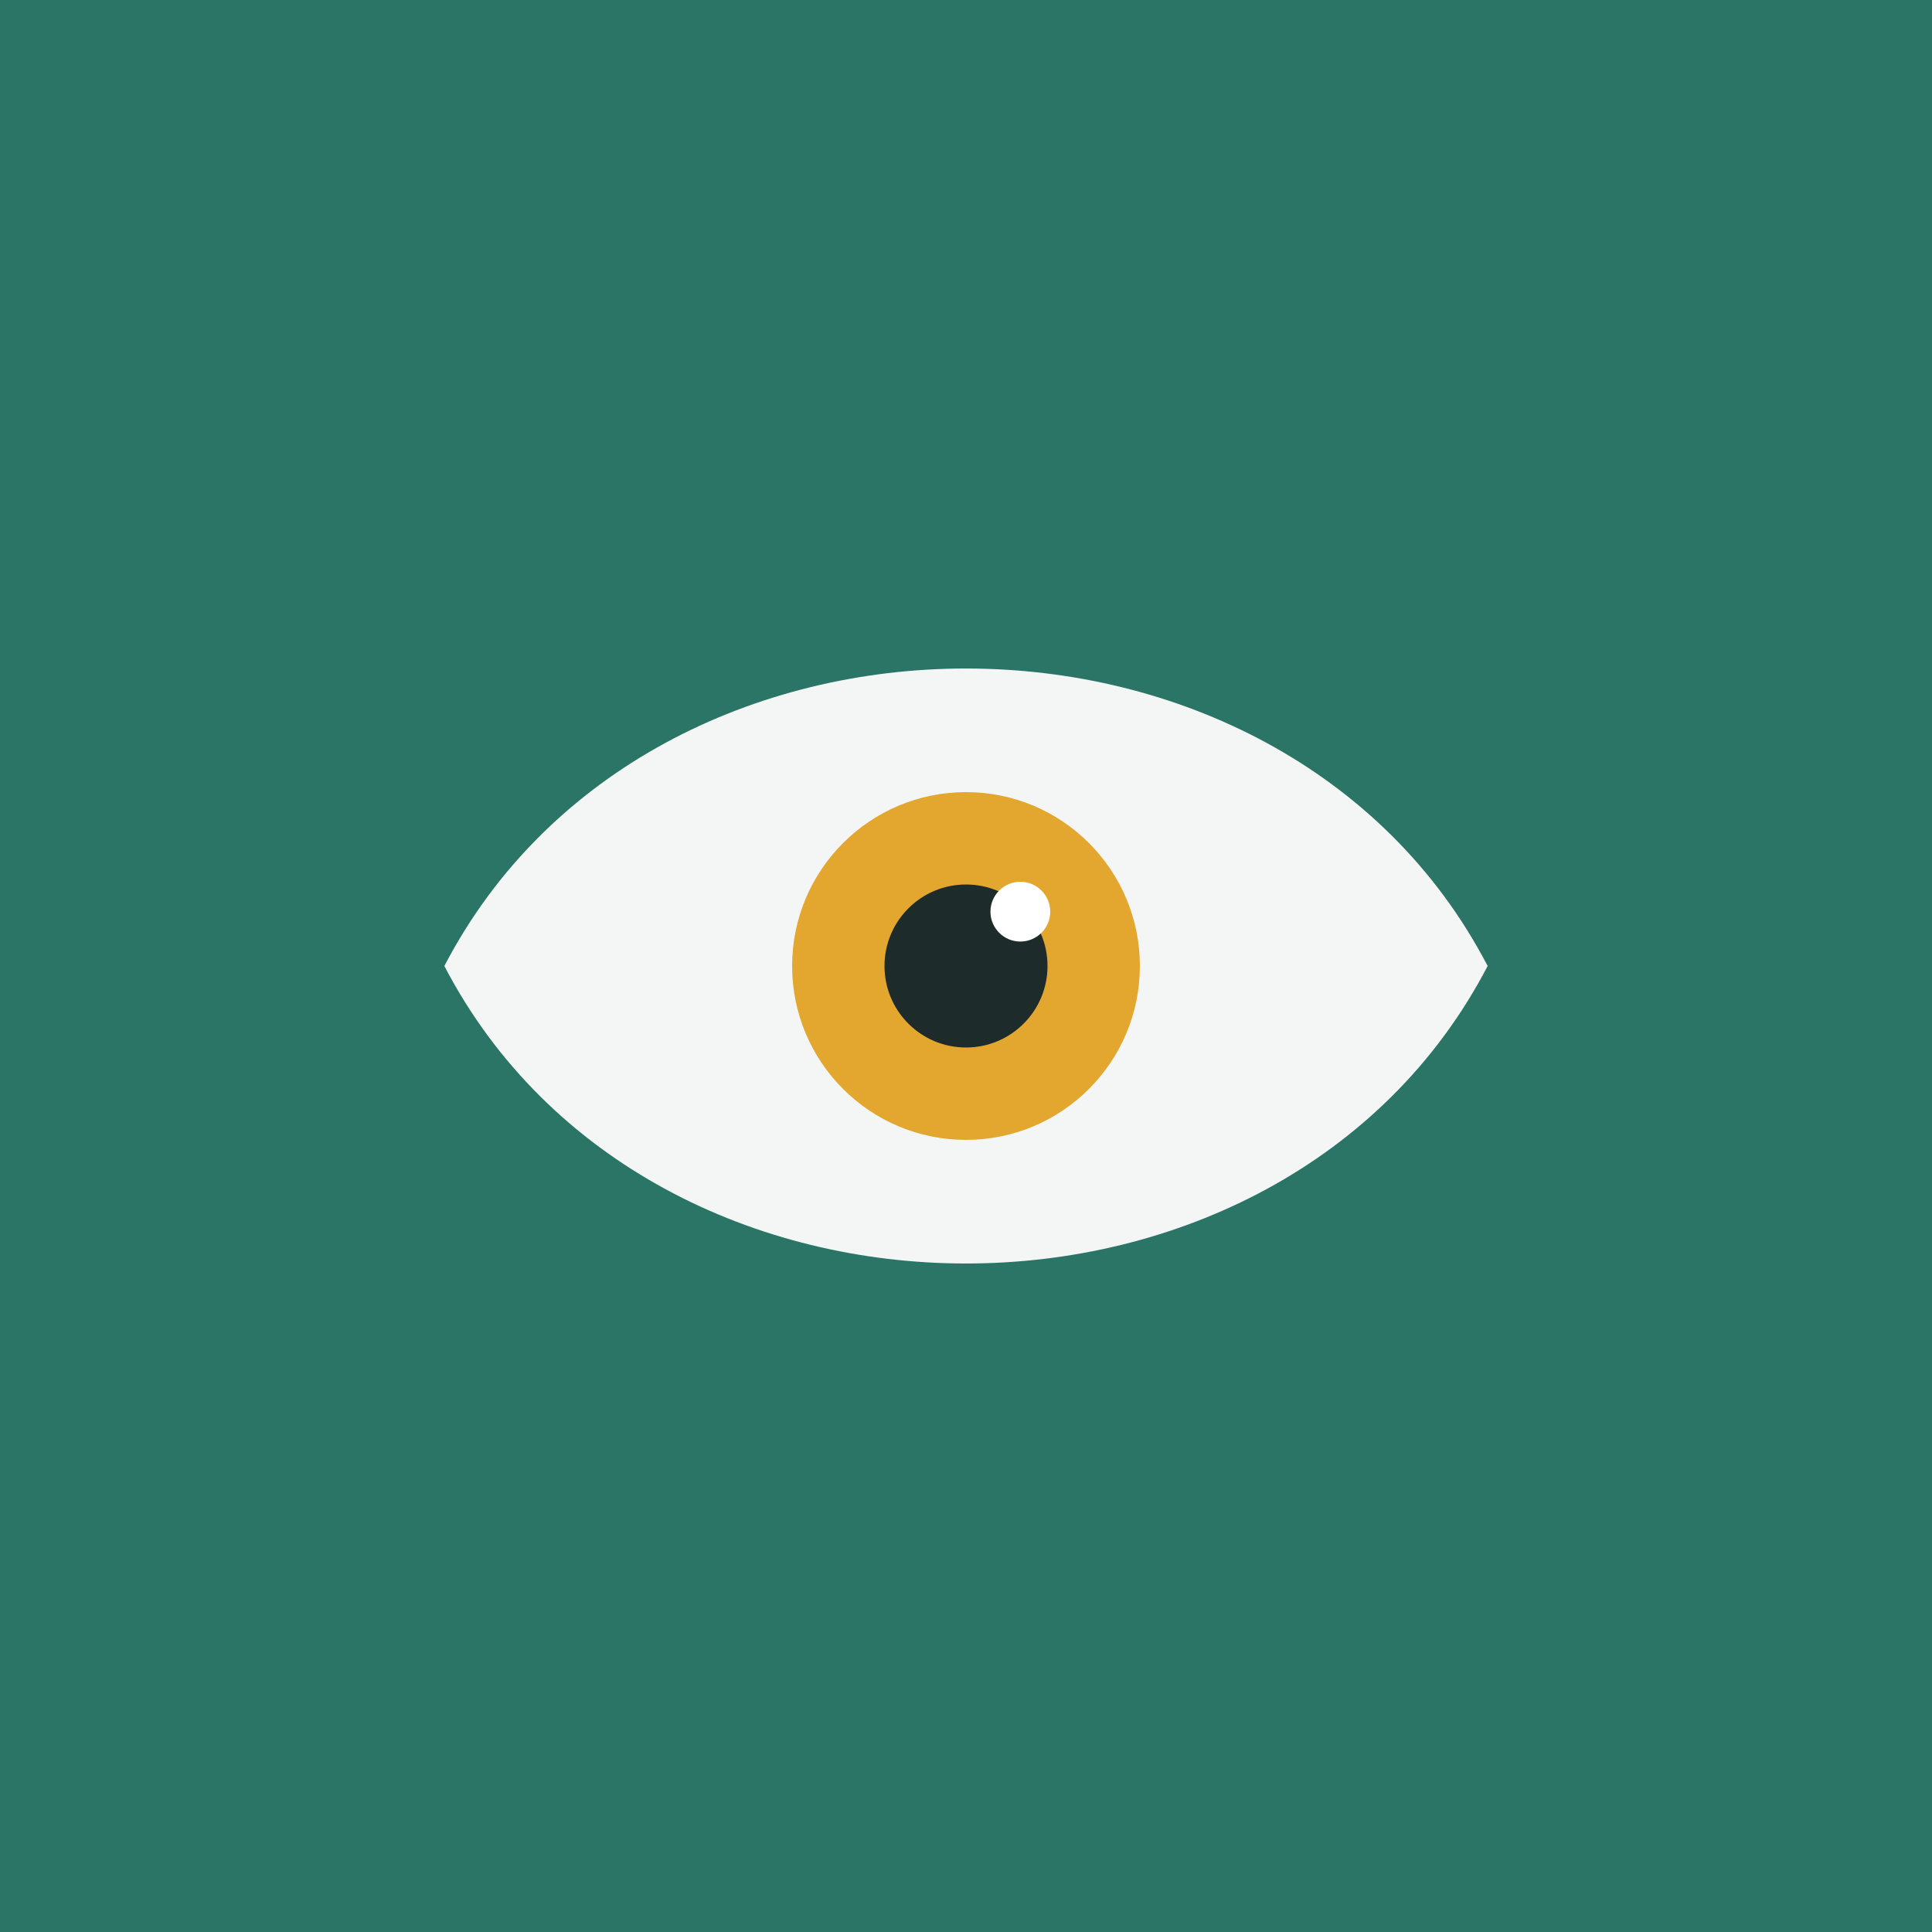
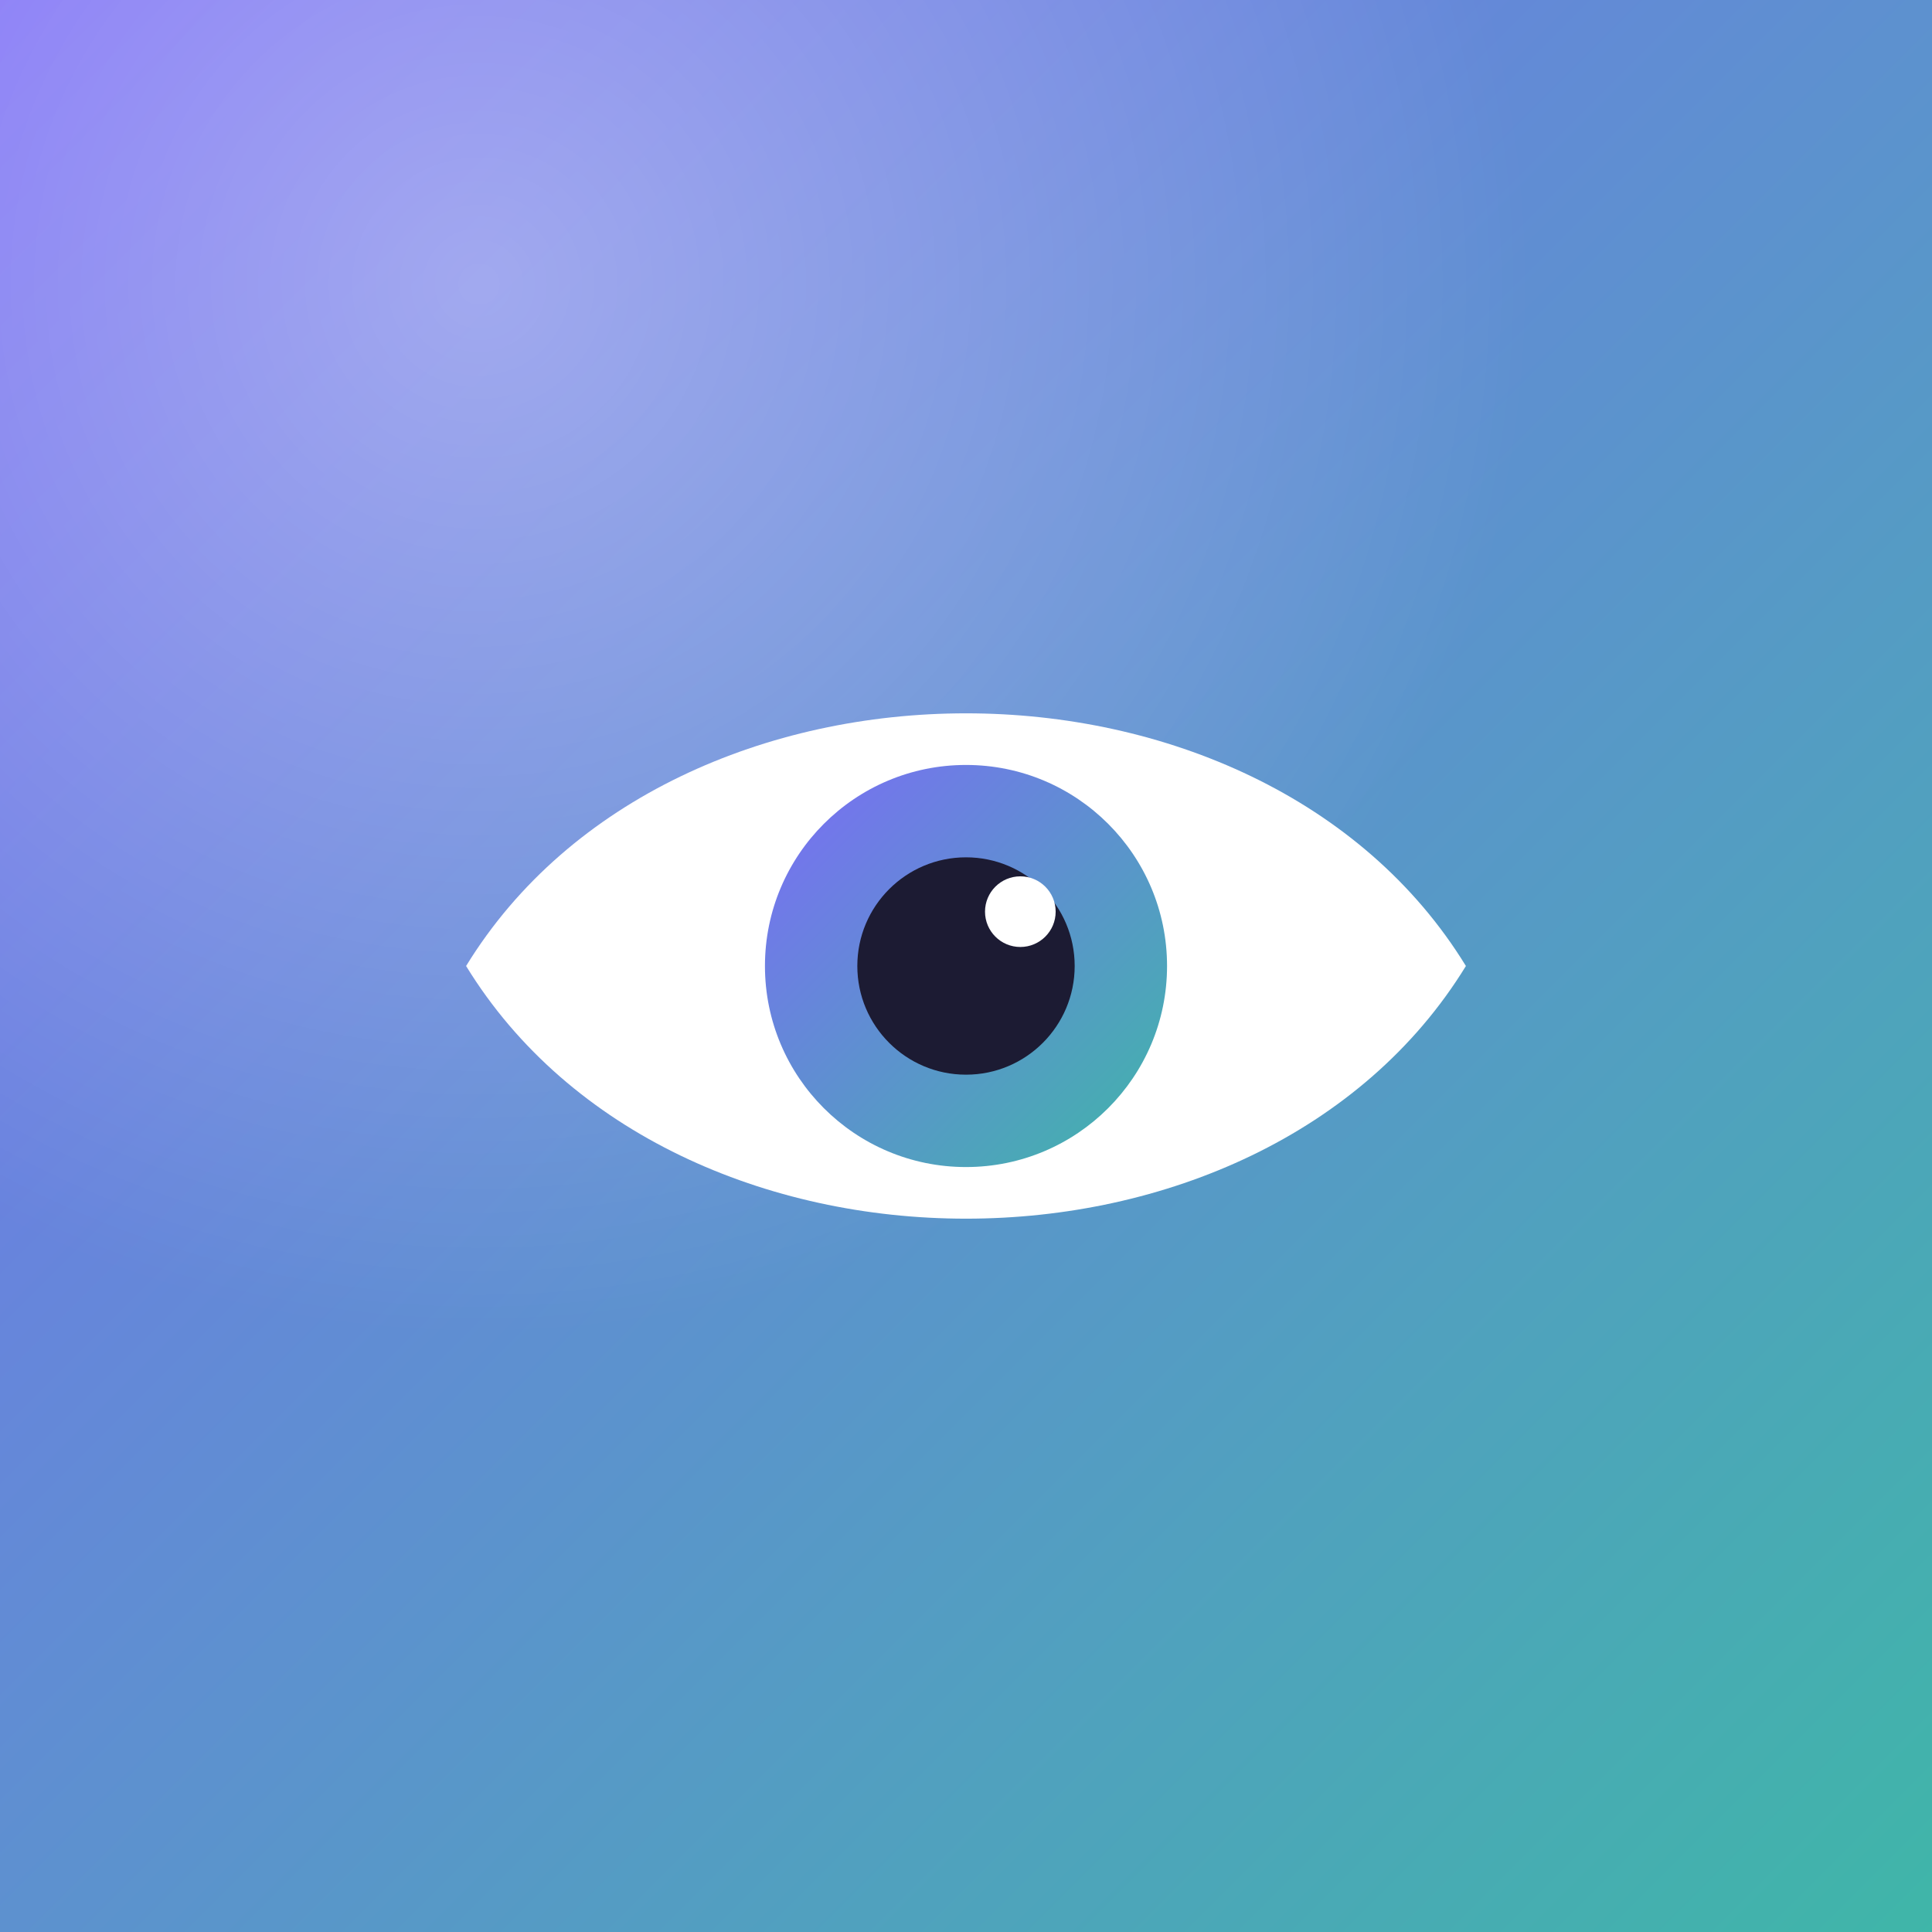
<svg xmlns="http://www.w3.org/2000/svg" viewBox="0 0 512 512">
-   <rect width="512" height="512" fill="#2b7566" />
+   <defs>
+     <linearGradient id="g" x1="0" y1="0" x2="1" y2="1">
+       <stop offset="0" stop-color="#7b6cf6" />
+       <stop offset="1" stop-color="#3fb6a8" />
+     </linearGradient>
+     <radialGradient id="h" cx="0.25" cy="0.15" r="0.9">
+       <stop offset="0" stop-color="#ffffff" stop-opacity="0.35" />
+       <stop offset="0.6" stop-color="#ffffff" stop-opacity="0" />
+     </radialGradient>
+   </defs>
+   <rect width="512" height="512" fill="url(#g)" />
+   <rect width="512" height="512" fill="url(#h)" />
  <g transform="translate(256 256) scale(0.72) translate(-256 -256)">
-     <path d="M64 256 C 140 110, 372 110, 448 256 C 372 402, 140 402, 64 256 Z" fill="#f3f6f5" />
-     <circle cx="256" cy="256" r="64" fill="#e3a72f" />
-     <circle cx="256" cy="256" r="30" fill="#1d2b2a" />
-     <circle cx="276" cy="236" r="11" fill="#ffffff" />
+     <path d="M72 256 C 148 132, 364 132, 440 256 C 364 380, 148 380, 72 256 Z" fill="#ffffff" />
+     <circle cx="256" cy="256" r="74" fill="url(#g)" />
+     <circle cx="256" cy="256" r="40" fill="#1c1b33" />
+     <circle cx="276" cy="236" r="13" fill="#ffffff" />
  </g>
</svg>
